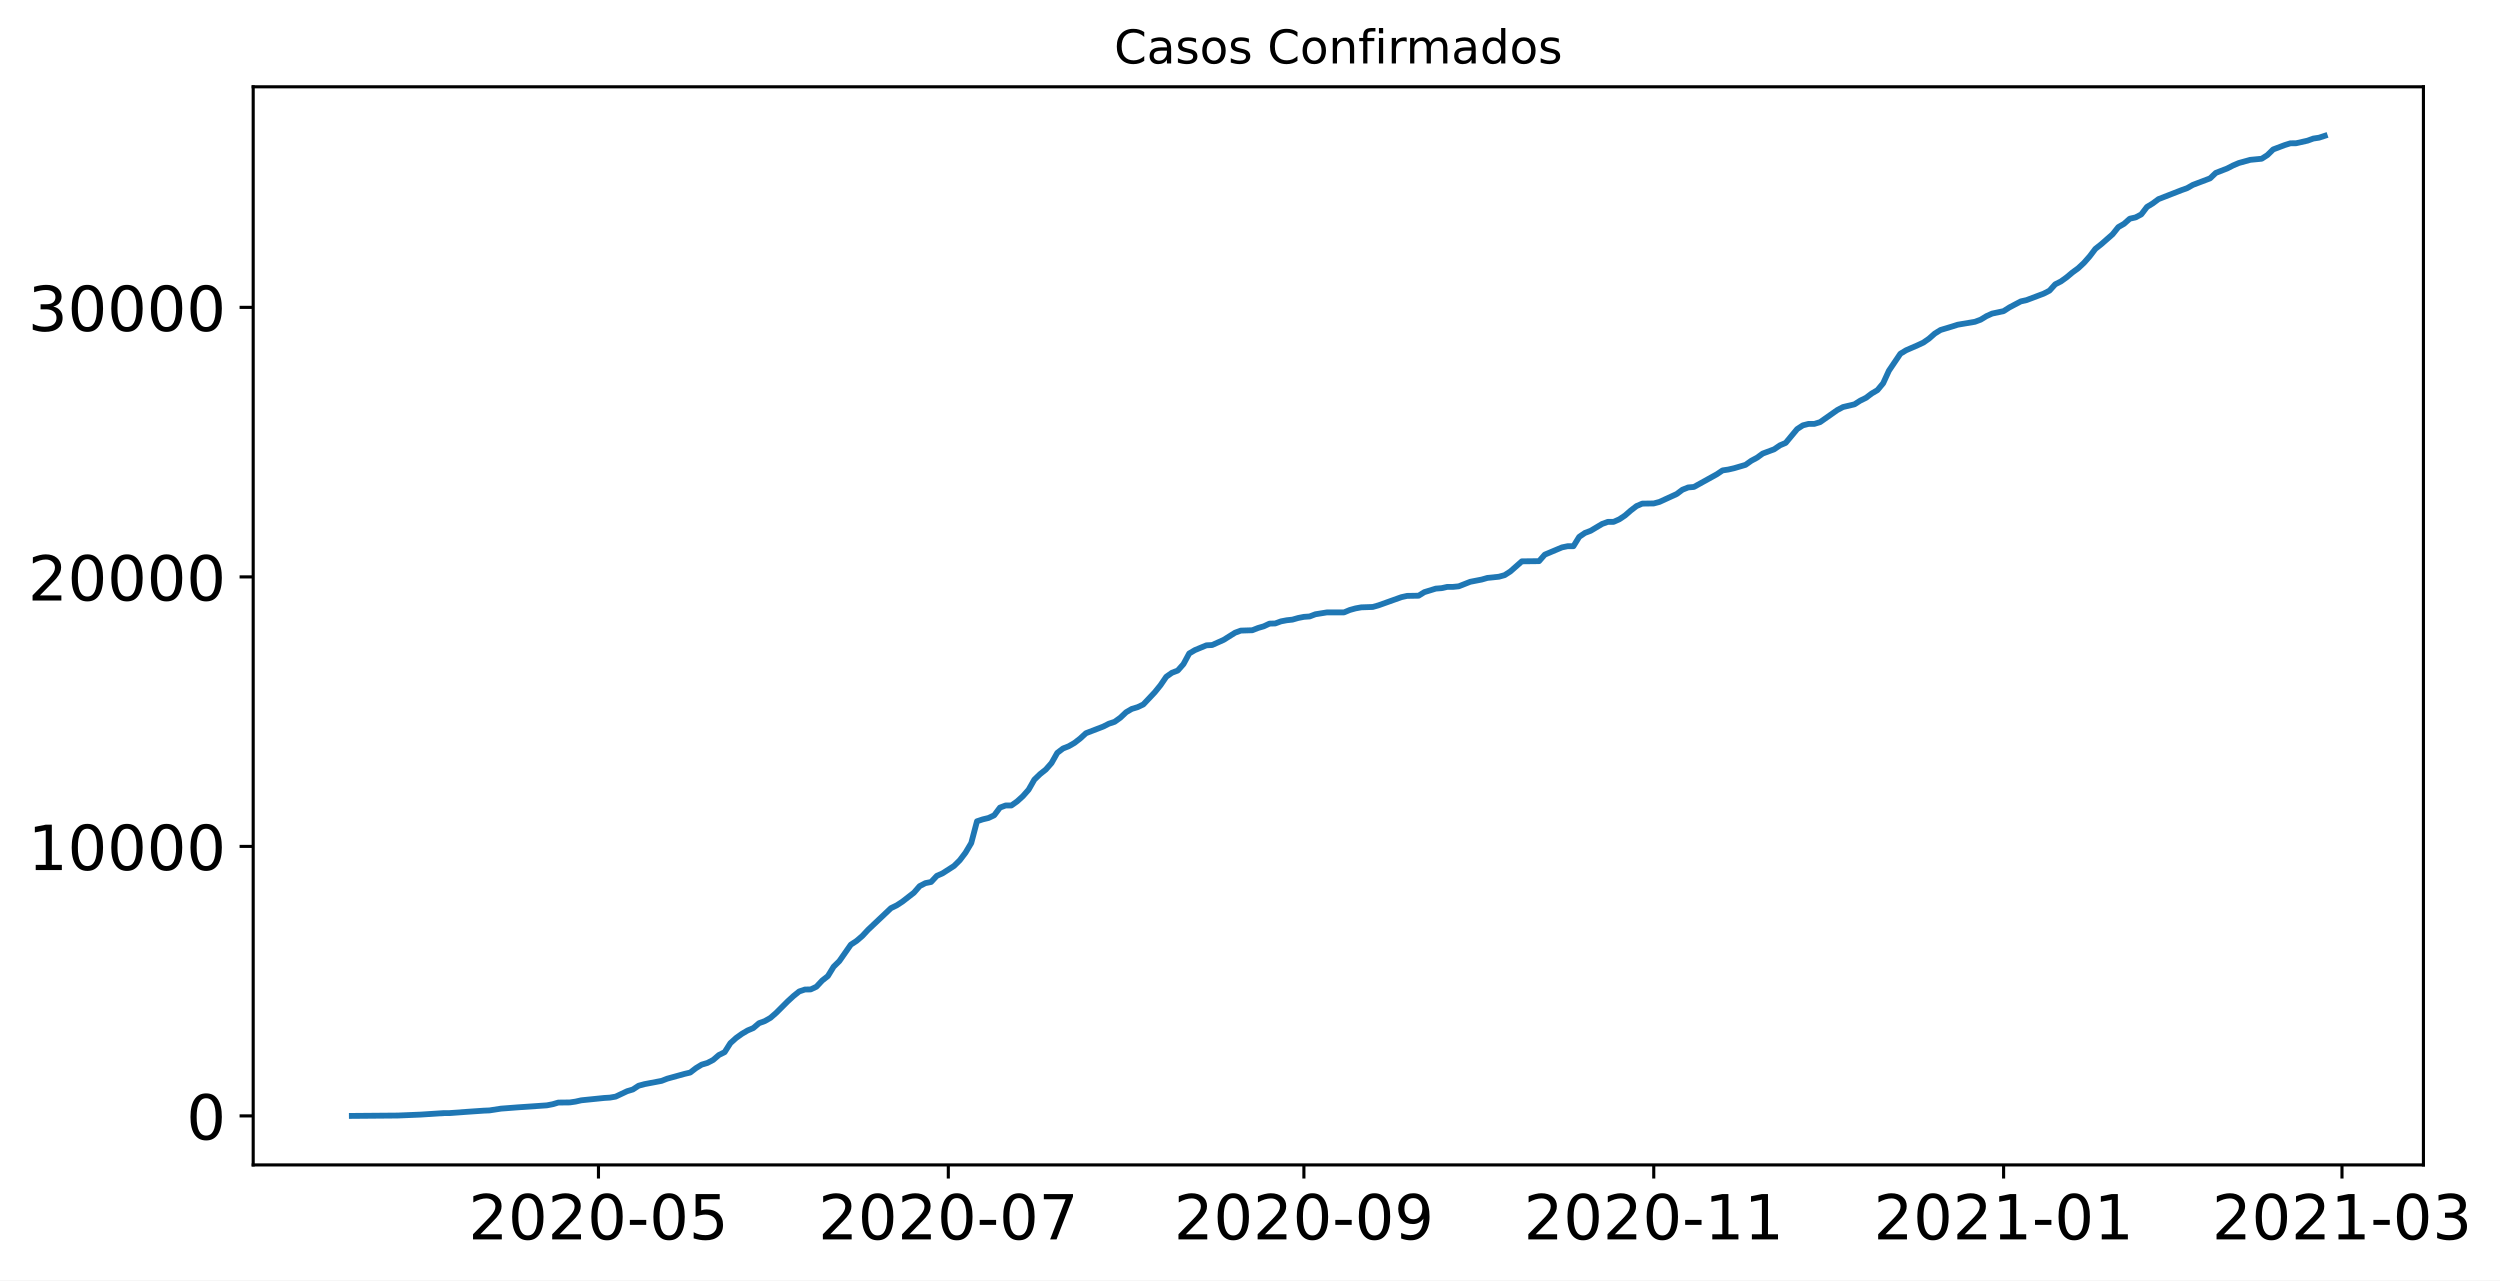
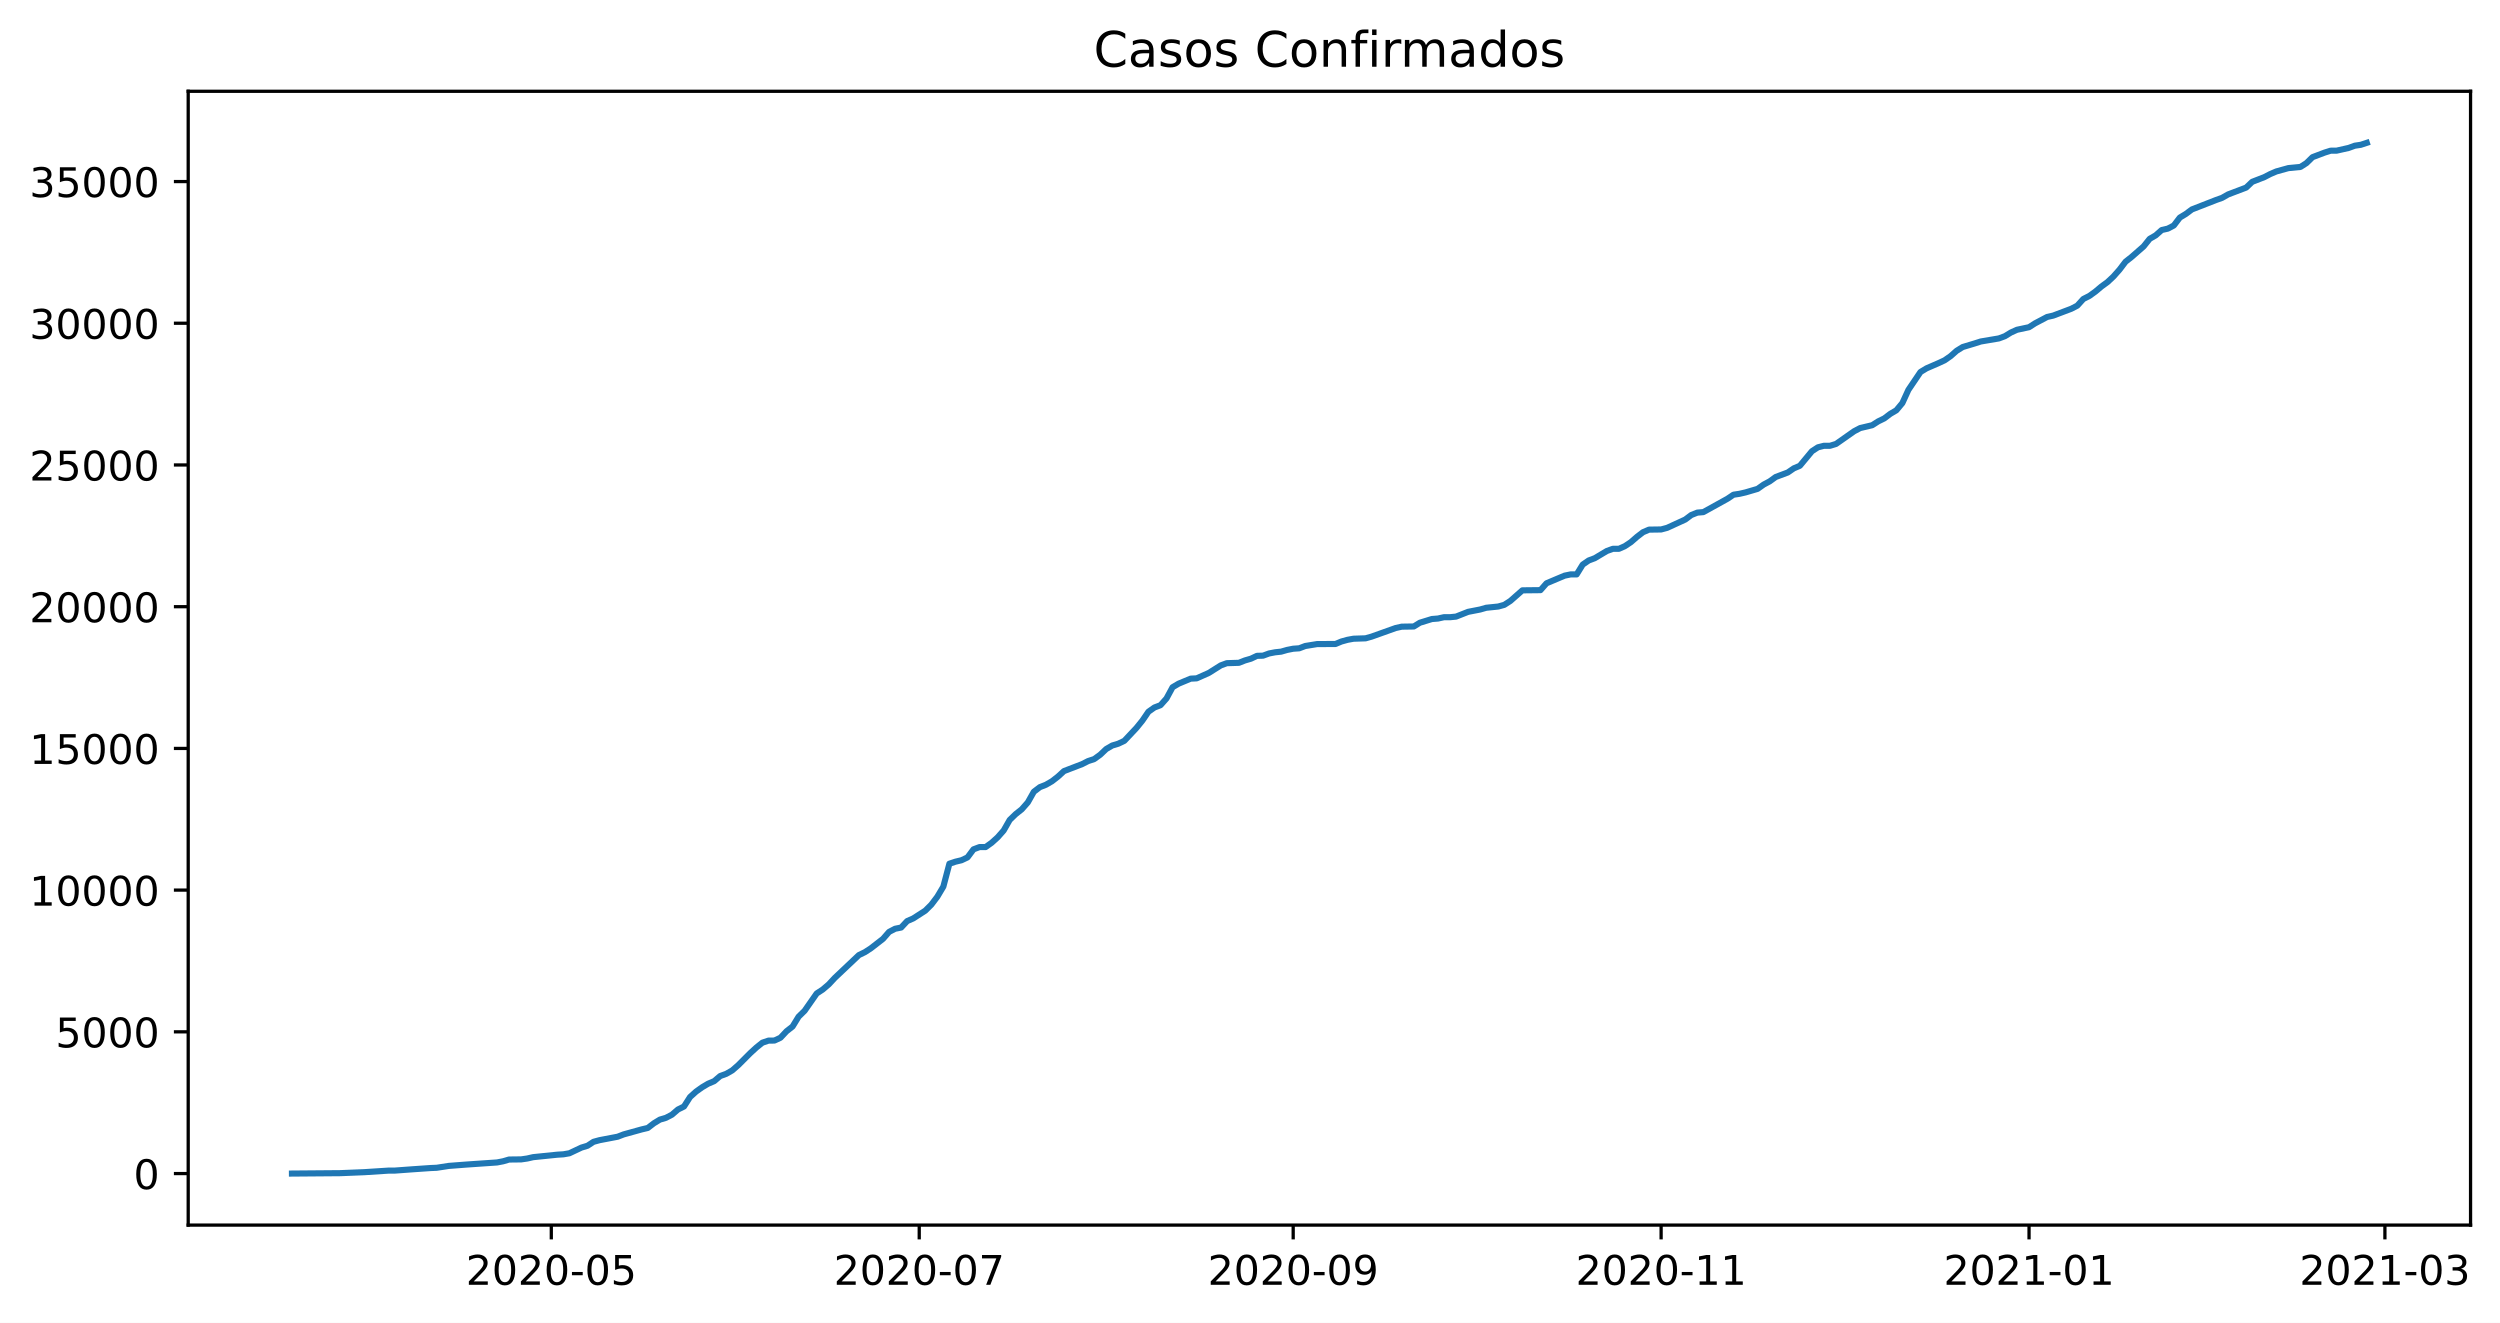
- <svg xmlns="http://www.w3.org/2000/svg" xmlns:xlink="http://www.w3.org/1999/xlink" height="329.203pt" version="1.1" viewBox="0 0 642.787 329.203" width="642.787pt">
+ <svg xmlns="http://www.w3.org/2000/svg" xmlns:xlink="http://www.w3.org/1999/xlink" height="323.396pt" version="1.1" viewBox="0 0 611.212 323.396" width="611.212pt">
  <defs>
    <style type="text/css">*{stroke-linecap:butt;stroke-linejoin:round;}</style>
  </defs>
  <g id="figure_1">
    <g id="patch_1">
-       <path d="M 0 329.203  L 642.787 329.203  L 642.787 0  L 0 0  z " style="fill:#ffffff;" />
+       <path d="M 0 323.396  L 611.212 323.396  L 611.212 0  L 0 0  z " style="fill:#ffffff;" />
    </g>
    <g id="axes_1">
      <g id="patch_2">
-         <path d="M 65.1 299.518  L 623.1 299.518  L 623.1 22.318  L 65.1 22.318  z " style="fill:#ffffff;" />
+         <path d="M 46.013 299.518  L 604.013 299.518  L 604.013 22.318  L 46.013 22.318  z " style="fill:#ffffff;" />
      </g>
      <g id="matplotlib.axis_1">
        <g id="xtick_1">
          <g id="line2d_1">
            <defs>
-               <path d="M 0 0  L 0 3.5  " id="m386d5fbd6e" style="stroke:#000000;stroke-width:0.8;" />
+               <path d="M 0 0  L 0 3.5  " id="mb8df4eff9b" style="stroke:#000000;stroke-width:0.8;" />
            </defs>
            <g>
-               <use style="stroke:#000000;stroke-width:0.8;" x="153.873" xlink:href="#m386d5fbd6e" y="299.518" />
+               <use style="stroke:#000000;stroke-width:0.8;" x="134.785" xlink:href="#mb8df4eff9b" y="299.518" />
            </g>
          </g>
          <g id="text_1">
-             <g transform="translate(120.4465 318.6756)scale(0.16 -0.16)">
+             <g transform="translate(113.8938 314.1166)scale(0.1 -0.1)">
              <defs>
                <path d="M 19.188 8.297  L 53.609 8.297  L 53.609 0  L 7.328 0  L 7.328 8.297  Q 12.938 14.109 22.625 23.891  Q 32.328 33.688 34.812 36.531  Q 39.547 41.844 41.422 45.531  Q 43.312 49.219 43.312 52.781  Q 43.312 58.594 39.234 62.25  Q 35.156 65.922 28.609 65.922  Q 23.969 65.922 18.812 64.312  Q 13.672 62.703 7.812 59.422  L 7.812 69.391  Q 13.766 71.781 18.938 73  Q 24.125 74.219 28.422 74.219  Q 39.75 74.219 46.484 68.547  Q 53.219 62.891 53.219 53.422  Q 53.219 48.922 51.531 44.891  Q 49.859 40.875 45.406 35.406  Q 44.188 33.984 37.641 27.219  Q 31.109 20.453 19.188 8.297  z " id="DejaVuSans-50" />
                <path d="M 31.781 66.406  Q 24.172 66.406 20.328 58.906  Q 16.5 51.422 16.5 36.375  Q 16.5 21.391 20.328 13.891  Q 24.172 6.391 31.781 6.391  Q 39.453 6.391 43.281 13.891  Q 47.125 21.391 47.125 36.375  Q 47.125 51.422 43.281 58.906  Q 39.453 66.406 31.781 66.406  z M 31.781 74.219  Q 44.047 74.219 50.516 64.516  Q 56.984 54.828 56.984 36.375  Q 56.984 17.969 50.516 8.266  Q 44.047 -1.422 31.781 -1.422  Q 19.531 -1.422 13.062 8.266  Q 6.594 17.969 6.594 36.375  Q 6.594 54.828 13.062 64.516  Q 19.531 74.219 31.781 74.219  z " id="DejaVuSans-48" />
                <path d="M 4.891 31.391  L 31.203 31.391  L 31.203 23.391  L 4.891 23.391  z " id="DejaVuSans-45" />
                <path d="M 10.797 72.906  L 49.516 72.906  L 49.516 64.594  L 19.828 64.594  L 19.828 46.734  Q 21.969 47.469 24.109 47.828  Q 26.266 48.188 28.422 48.188  Q 40.625 48.188 47.75 41.5  Q 54.891 34.812 54.891 23.391  Q 54.891 11.625 47.562 5.094  Q 40.234 -1.422 26.906 -1.422  Q 22.312 -1.422 17.547 -0.641  Q 12.797 0.141 7.719 1.703  L 7.719 11.625  Q 12.109 9.234 16.797 8.062  Q 21.484 6.891 26.703 6.891  Q 35.156 6.891 40.078 11.328  Q 45.016 15.766 45.016 23.391  Q 45.016 31 40.078 35.438  Q 35.156 39.891 26.703 39.891  Q 22.75 39.891 18.812 39.016  Q 14.891 38.141 10.797 36.281  z " id="DejaVuSans-53" />
              </defs>
              <use xlink:href="#DejaVuSans-50" />
              <use x="63.623" xlink:href="#DejaVuSans-48" />
              <use x="127.246" xlink:href="#DejaVuSans-50" />
              <use x="190.869" xlink:href="#DejaVuSans-48" />
              <use x="254.492" xlink:href="#DejaVuSans-45" />
              <use x="290.576" xlink:href="#DejaVuSans-48" />
              <use x="354.199" xlink:href="#DejaVuSans-53" />
            </g>
          </g>
        </g>
        <g id="xtick_2">
          <g id="line2d_2">
            <g>
-               <use style="stroke:#000000;stroke-width:0.8;" x="243.825" xlink:href="#m386d5fbd6e" y="299.518" />
+               <use style="stroke:#000000;stroke-width:0.8;" x="224.738" xlink:href="#mb8df4eff9b" y="299.518" />
            </g>
          </g>
          <g id="text_2">
-             <g transform="translate(210.3989 318.6756)scale(0.16 -0.16)">
+             <g transform="translate(203.8463 314.1166)scale(0.1 -0.1)">
              <defs>
                <path d="M 8.203 72.906  L 55.078 72.906  L 55.078 68.703  L 28.609 0  L 18.312 0  L 43.219 64.594  L 8.203 64.594  z " id="DejaVuSans-55" />
              </defs>
              <use xlink:href="#DejaVuSans-50" />
              <use x="63.623" xlink:href="#DejaVuSans-48" />
              <use x="127.246" xlink:href="#DejaVuSans-50" />
              <use x="190.869" xlink:href="#DejaVuSans-48" />
              <use x="254.492" xlink:href="#DejaVuSans-45" />
              <use x="290.576" xlink:href="#DejaVuSans-48" />
              <use x="354.199" xlink:href="#DejaVuSans-55" />
            </g>
          </g>
        </g>
        <g id="xtick_3">
          <g id="line2d_3">
            <g>
-               <use style="stroke:#000000;stroke-width:0.8;" x="335.252" xlink:href="#m386d5fbd6e" y="299.518" />
+               <use style="stroke:#000000;stroke-width:0.8;" x="316.165" xlink:href="#mb8df4eff9b" y="299.518" />
            </g>
          </g>
          <g id="text_3">
-             <g transform="translate(301.826 318.6756)scale(0.16 -0.16)">
+             <g transform="translate(295.2733 314.1166)scale(0.1 -0.1)">
              <defs>
                <path d="M 10.984 1.516  L 10.984 10.5  Q 14.703 8.734 18.5 7.812  Q 22.312 6.891 25.984 6.891  Q 35.75 6.891 40.891 13.453  Q 46.047 20.016 46.781 33.406  Q 43.953 29.203 39.594 26.953  Q 35.25 24.703 29.984 24.703  Q 19.047 24.703 12.672 31.312  Q 6.297 37.938 6.297 49.422  Q 6.297 60.641 12.938 67.422  Q 19.578 74.219 30.609 74.219  Q 43.266 74.219 49.922 64.516  Q 56.594 54.828 56.594 36.375  Q 56.594 19.141 48.406 8.859  Q 40.234 -1.422 26.422 -1.422  Q 22.703 -1.422 18.891 -0.688  Q 15.094 0.047 10.984 1.516  z M 30.609 32.422  Q 37.25 32.422 41.125 36.953  Q 45.016 41.5 45.016 49.422  Q 45.016 57.281 41.125 61.844  Q 37.25 66.406 30.609 66.406  Q 23.969 66.406 20.094 61.844  Q 16.219 57.281 16.219 49.422  Q 16.219 41.5 20.094 36.953  Q 23.969 32.422 30.609 32.422  z " id="DejaVuSans-57" />
              </defs>
              <use xlink:href="#DejaVuSans-50" />
              <use x="63.623" xlink:href="#DejaVuSans-48" />
              <use x="127.246" xlink:href="#DejaVuSans-50" />
              <use x="190.869" xlink:href="#DejaVuSans-48" />
              <use x="254.492" xlink:href="#DejaVuSans-45" />
              <use x="290.576" xlink:href="#DejaVuSans-48" />
              <use x="354.199" xlink:href="#DejaVuSans-57" />
            </g>
          </g>
        </g>
        <g id="xtick_4">
          <g id="line2d_4">
            <g>
-               <use style="stroke:#000000;stroke-width:0.8;" x="425.205" xlink:href="#m386d5fbd6e" y="299.518" />
+               <use style="stroke:#000000;stroke-width:0.8;" x="406.117" xlink:href="#mb8df4eff9b" y="299.518" />
            </g>
          </g>
          <g id="text_4">
-             <g transform="translate(391.7784 318.6756)scale(0.16 -0.16)">
+             <g transform="translate(385.2257 314.1166)scale(0.1 -0.1)">
              <defs>
                <path d="M 12.406 8.297  L 28.516 8.297  L 28.516 63.922  L 10.984 60.406  L 10.984 69.391  L 28.422 72.906  L 38.281 72.906  L 38.281 8.297  L 54.391 8.297  L 54.391 0  L 12.406 0  z " id="DejaVuSans-49" />
              </defs>
              <use xlink:href="#DejaVuSans-50" />
              <use x="63.623" xlink:href="#DejaVuSans-48" />
              <use x="127.246" xlink:href="#DejaVuSans-50" />
              <use x="190.869" xlink:href="#DejaVuSans-48" />
              <use x="254.492" xlink:href="#DejaVuSans-45" />
              <use x="290.576" xlink:href="#DejaVuSans-49" />
              <use x="354.199" xlink:href="#DejaVuSans-49" />
            </g>
          </g>
        </g>
        <g id="xtick_5">
          <g id="line2d_5">
            <g>
-               <use style="stroke:#000000;stroke-width:0.8;" x="515.157" xlink:href="#m386d5fbd6e" y="299.518" />
+               <use style="stroke:#000000;stroke-width:0.8;" x="496.07" xlink:href="#mb8df4eff9b" y="299.518" />
            </g>
          </g>
          <g id="text_5">
-             <g transform="translate(481.7308 318.6756)scale(0.16 -0.16)">
+             <g transform="translate(475.1782 314.1166)scale(0.1 -0.1)">
              <use xlink:href="#DejaVuSans-50" />
              <use x="63.623" xlink:href="#DejaVuSans-48" />
              <use x="127.246" xlink:href="#DejaVuSans-50" />
              <use x="190.869" xlink:href="#DejaVuSans-49" />
              <use x="254.492" xlink:href="#DejaVuSans-45" />
              <use x="290.576" xlink:href="#DejaVuSans-48" />
              <use x="354.199" xlink:href="#DejaVuSans-49" />
            </g>
          </g>
        </g>
        <g id="xtick_6">
          <g id="line2d_6">
            <g>
-               <use style="stroke:#000000;stroke-width:0.8;" x="602.16" xlink:href="#m386d5fbd6e" y="299.518" />
+               <use style="stroke:#000000;stroke-width:0.8;" x="583.073" xlink:href="#mb8df4eff9b" y="299.518" />
            </g>
          </g>
          <g id="text_6">
-             <g transform="translate(568.734 318.6756)scale(0.16 -0.16)">
+             <g transform="translate(562.1813 314.1166)scale(0.1 -0.1)">
              <defs>
                <path d="M 40.578 39.312  Q 47.656 37.797 51.625 33  Q 55.609 28.219 55.609 21.188  Q 55.609 10.406 48.188 4.484  Q 40.766 -1.422 27.094 -1.422  Q 22.516 -1.422 17.656 -0.516  Q 12.797 0.391 7.625 2.203  L 7.625 11.719  Q 11.719 9.328 16.594 8.109  Q 21.484 6.891 26.812 6.891  Q 36.078 6.891 40.938 10.547  Q 45.797 14.203 45.797 21.188  Q 45.797 27.641 41.281 31.266  Q 36.766 34.906 28.719 34.906  L 20.219 34.906  L 20.219 43.016  L 29.109 43.016  Q 36.375 43.016 40.234 45.922  Q 44.094 48.828 44.094 54.297  Q 44.094 59.906 40.109 62.906  Q 36.141 65.922 28.719 65.922  Q 24.656 65.922 20.016 65.031  Q 15.375 64.156 9.812 62.312  L 9.812 71.094  Q 15.438 72.656 20.344 73.438  Q 25.25 74.219 29.594 74.219  Q 40.828 74.219 47.359 69.109  Q 53.906 64.016 53.906 55.328  Q 53.906 49.266 50.438 45.094  Q 46.969 40.922 40.578 39.312  z " id="DejaVuSans-51" />
              </defs>
              <use xlink:href="#DejaVuSans-50" />
              <use x="63.623" xlink:href="#DejaVuSans-48" />
              <use x="127.246" xlink:href="#DejaVuSans-50" />
              <use x="190.869" xlink:href="#DejaVuSans-49" />
              <use x="254.492" xlink:href="#DejaVuSans-45" />
              <use x="290.576" xlink:href="#DejaVuSans-48" />
              <use x="354.199" xlink:href="#DejaVuSans-51" />
            </g>
          </g>
        </g>
      </g>
      <g id="matplotlib.axis_2">
        <g id="ytick_1">
          <g id="line2d_7">
            <defs>
-               <path d="M 0 0  L -3.5 0  " id="m93836a55cf" style="stroke:#000000;stroke-width:0.8;" />
+               <path d="M 0 0  L -3.5 0  " id="m119b87dca6" style="stroke:#000000;stroke-width:0.8;" />
            </defs>
            <g>
-               <use style="stroke:#000000;stroke-width:0.8;" x="65.1" xlink:href="#m93836a55cf" y="286.918" />
+               <use style="stroke:#000000;stroke-width:0.8;" x="46.013" xlink:href="#m119b87dca6" y="286.918" />
            </g>
          </g>
          <g id="text_7">
-             <g transform="translate(47.92 292.9969)scale(0.16 -0.16)">
+             <g transform="translate(32.65 290.7173)scale(0.1 -0.1)">
              <use xlink:href="#DejaVuSans-48" />
            </g>
          </g>
        </g>
        <g id="ytick_2">
          <g id="line2d_8">
            <g>
-               <use style="stroke:#000000;stroke-width:0.8;" x="65.1" xlink:href="#m93836a55cf" y="217.623" />
+               <use style="stroke:#000000;stroke-width:0.8;" x="46.013" xlink:href="#m119b87dca6" y="252.27" />
            </g>
          </g>
          <g id="text_8">
-             <g transform="translate(7.2 223.7014)scale(0.16 -0.16)">
-               <use xlink:href="#DejaVuSans-49" />
-               <use x="63.623" xlink:href="#DejaVuSans-48" />
-               <use x="127.246" xlink:href="#DejaVuSans-48" />
-               <use x="190.869" xlink:href="#DejaVuSans-48" />
-               <use x="254.492" xlink:href="#DejaVuSans-48" />
+             <g transform="translate(13.5625 256.0696)scale(0.1 -0.1)">
+               <use xlink:href="#DejaVuSans-53" />
+               <use x="63.623" xlink:href="#DejaVuSans-48" />
+               <use x="127.246" xlink:href="#DejaVuSans-48" />
+               <use x="190.869" xlink:href="#DejaVuSans-48" />
            </g>
          </g>
        </g>
        <g id="ytick_3">
          <g id="line2d_9">
            <g>
-               <use style="stroke:#000000;stroke-width:0.8;" x="65.1" xlink:href="#m93836a55cf" y="148.327" />
+               <use style="stroke:#000000;stroke-width:0.8;" x="46.013" xlink:href="#m119b87dca6" y="217.623" />
            </g>
          </g>
          <g id="text_9">
-             <g transform="translate(7.2 154.4059)scale(0.16 -0.16)">
-               <use xlink:href="#DejaVuSans-50" />
+             <g transform="translate(7.2 221.4218)scale(0.1 -0.1)">
+               <use xlink:href="#DejaVuSans-49" />
              <use x="63.623" xlink:href="#DejaVuSans-48" />
              <use x="127.246" xlink:href="#DejaVuSans-48" />
              <use x="190.869" xlink:href="#DejaVuSans-48" />
              <use x="254.492" xlink:href="#DejaVuSans-48" />
            </g>
          </g>
        </g>
        <g id="ytick_4">
          <g id="line2d_10">
            <g>
-               <use style="stroke:#000000;stroke-width:0.8;" x="65.1" xlink:href="#m93836a55cf" y="79.032" />
+               <use style="stroke:#000000;stroke-width:0.8;" x="46.013" xlink:href="#m119b87dca6" y="182.975" />
            </g>
          </g>
          <g id="text_10">
-             <g transform="translate(7.2 85.11039)scale(0.16 -0.16)">
+             <g transform="translate(7.2 186.7741)scale(0.1 -0.1)">
+               <use xlink:href="#DejaVuSans-49" />
+               <use x="63.623" xlink:href="#DejaVuSans-53" />
+               <use x="127.246" xlink:href="#DejaVuSans-48" />
+               <use x="190.869" xlink:href="#DejaVuSans-48" />
+               <use x="254.492" xlink:href="#DejaVuSans-48" />
+             </g>
+           </g>
+         </g>
+         <g id="ytick_5">
+           <g id="line2d_11">
+             <g>
+               <use style="stroke:#000000;stroke-width:0.8;" x="46.013" xlink:href="#m119b87dca6" y="148.327" />
+             </g>
+           </g>
+           <g id="text_11">
+             <g transform="translate(7.2 152.1264)scale(0.1 -0.1)">
+               <use xlink:href="#DejaVuSans-50" />
+               <use x="63.623" xlink:href="#DejaVuSans-48" />
+               <use x="127.246" xlink:href="#DejaVuSans-48" />
+               <use x="190.869" xlink:href="#DejaVuSans-48" />
+               <use x="254.492" xlink:href="#DejaVuSans-48" />
+             </g>
+           </g>
+         </g>
+         <g id="ytick_6">
+           <g id="line2d_12">
+             <g>
+               <use style="stroke:#000000;stroke-width:0.8;" x="46.013" xlink:href="#m119b87dca6" y="113.679" />
+             </g>
+           </g>
+           <g id="text_12">
+             <g transform="translate(7.2 117.4786)scale(0.1 -0.1)">
+               <use xlink:href="#DejaVuSans-50" />
+               <use x="63.623" xlink:href="#DejaVuSans-53" />
+               <use x="127.246" xlink:href="#DejaVuSans-48" />
+               <use x="190.869" xlink:href="#DejaVuSans-48" />
+               <use x="254.492" xlink:href="#DejaVuSans-48" />
+             </g>
+           </g>
+         </g>
+         <g id="ytick_7">
+           <g id="line2d_13">
+             <g>
+               <use style="stroke:#000000;stroke-width:0.8;" x="46.013" xlink:href="#m119b87dca6" y="79.032" />
+             </g>
+           </g>
+           <g id="text_13">
+             <g transform="translate(7.2 82.83086)scale(0.1 -0.1)">
              <use xlink:href="#DejaVuSans-51" />
              <use x="63.623" xlink:href="#DejaVuSans-48" />
              <use x="127.246" xlink:href="#DejaVuSans-48" />
              <use x="190.869" xlink:href="#DejaVuSans-48" />
              <use x="254.492" xlink:href="#DejaVuSans-48" />
            </g>
          </g>
        </g>
-       </g>
-       <g id="line2d_11">
-         <path clip-path="url(#p7c9e119ada)" d="M 90.464 286.918  L 102.261 286.821  L 108.159 286.579  L 114.058 286.197  L 115.532 286.197  L 119.956 285.872  L 124.38 285.567  L 125.855 285.504  L 128.804 285.047  L 133.228 284.708  L 140.601 284.202  L 142.076 283.918  L 143.55 283.488  L 146.5 283.453  L 147.974 283.239  L 149.449 282.906  L 155.347 282.303  L 156.822 282.213  L 158.297 281.957  L 161.246 280.564  L 162.721 280.12  L 164.195 279.157  L 165.67 278.755  L 170.094 277.91  L 171.568 277.341  L 175.992 276.115  L 177.467 275.768  L 178.941 274.632  L 180.416 273.731  L 181.891 273.295  L 183.365 272.525  L 184.84 271.257  L 186.315 270.523  L 187.789 268.208  L 189.264 266.878  L 190.738 265.825  L 192.213 264.951  L 193.688 264.328  L 195.162 263.074  L 196.637 262.54  L 198.112 261.695  L 199.586 260.406  L 202.536 257.454  L 204.01 256.102  L 205.485 254.917  L 206.959 254.419  L 208.434 254.398  L 209.909 253.705  L 211.383 252.125  L 212.858 250.968  L 214.333 248.563  L 215.807 247.115  L 218.756 242.888  L 220.231 241.925  L 221.706 240.663  L 223.18 239.077  L 229.079 233.498  L 230.553 232.784  L 232.028 231.821  L 234.977 229.528  L 236.452 227.837  L 237.927 227.068  L 239.401 226.77  L 240.876 225.19  L 242.351 224.545  L 245.3 222.647  L 246.774 221.184  L 248.249 219.237  L 249.724 216.756  L 251.198 211.164  L 252.673 210.672  L 254.148 210.319  L 255.622 209.626  L 257.097 207.651  L 258.571 207.097  L 260.046 207.097  L 261.521 206.05  L 262.995 204.713  L 264.47 203.043  L 265.945 200.458  L 267.419 199.031  L 268.894 197.86  L 270.368 196.183  L 271.843 193.57  L 273.318 192.448  L 274.792 191.865  L 276.267 191.013  L 277.742 189.87  L 279.216 188.519  L 283.64 186.821  L 285.115 186.072  L 286.589 185.587  L 288.064 184.527  L 289.539 183.127  L 291.013 182.268  L 292.488 181.825  L 293.963 181.125  L 296.912 177.993  L 298.386 176.17  L 299.861 174.008  L 301.336 172.969  L 302.81 172.414  L 304.285 170.751  L 305.76 168.021  L 307.234 167.148  L 310.184 165.921  L 311.658 165.845  L 314.607 164.528  L 317.557 162.678  L 319.031 162.138  L 321.981 162.048  L 323.455 161.466  L 324.93 161.036  L 326.404 160.343  L 327.879 160.301  L 329.354 159.761  L 330.828 159.477  L 332.303 159.317  L 333.778 158.895  L 335.252 158.604  L 336.727 158.5  L 338.201 157.938  L 341.151 157.46  L 345.575 157.453  L 347.049 156.837  L 348.524 156.428  L 349.999 156.158  L 352.948 156.061  L 354.422 155.645  L 360.321 153.538  L 361.796 153.212  L 364.745 153.164  L 366.219 152.249  L 369.169 151.341  L 370.643 151.224  L 372.118 150.898  L 373.593 150.898  L 375.067 150.752  L 378.016 149.588  L 380.966 149.013  L 382.44 148.59  L 385.39 148.286  L 386.864 147.877  L 388.339 146.927  L 391.288 144.329  L 395.712 144.28  L 397.187 142.603  L 401.611 140.739  L 403.085 140.434  L 404.56 140.434  L 406.034 138.037  L 407.509 137.025  L 408.984 136.471  L 411.933 134.711  L 413.408 134.177  L 414.882 134.177  L 416.357 133.519  L 417.832 132.535  L 419.306 131.246  L 420.781 130.116  L 422.255 129.486  L 425.205 129.444  L 426.679 129.049  L 431.103 127.019  L 432.578 125.917  L 434.052 125.328  L 435.527 125.203  L 441.426 121.939  L 442.9 120.948  L 444.375 120.727  L 445.849 120.387  L 448.799 119.521  L 450.273 118.475  L 451.748 117.685  L 453.223 116.618  L 456.172 115.516  L 457.647 114.504  L 459.121 113.88  L 462.07 110.325  L 463.545 109.362  L 465.02 108.988  L 466.494 108.988  L 467.969 108.538  L 472.393 105.433  L 473.867 104.657  L 476.817 103.957  L 478.291 103.015  L 479.766 102.294  L 481.241 101.178  L 482.715 100.312  L 484.19 98.538  L 485.664 95.316  L 488.614 90.95  L 490.088 90.057  L 493.038 88.775  L 494.512 88.089  L 495.987 87.063  L 497.462 85.76  L 498.936 84.846  L 501.885 83.959  L 503.36 83.487  L 507.784 82.739  L 509.259 82.192  L 510.733 81.291  L 512.208 80.625  L 515.157 79.995  L 516.632 79.052  L 519.581 77.493  L 521.056 77.161  L 525.479 75.491  L 526.954 74.728  L 528.429 73.1  L 529.903 72.352  L 531.378 71.291  L 532.853 70.051  L 534.327 68.977  L 535.802 67.598  L 537.277 65.928  L 538.751 63.988  L 540.226 62.823  L 543.175 60.239  L 544.65 58.395  L 546.124 57.543  L 547.599 56.233  L 549.074 55.901  L 550.548 55.132  L 552.023 53.198  L 553.497 52.304  L 554.972 51.203  L 560.871 48.902  L 562.345 48.375  L 563.82 47.537  L 568.244 45.86  L 569.718 44.453  L 572.668 43.31  L 574.142 42.548  L 575.617 41.917  L 578.566 41.099  L 581.515 40.815  L 582.99 39.866  L 584.465 38.424  L 587.414 37.309  L 588.889 36.845  L 590.363 36.831  L 593.312 36.165  L 594.787 35.625  L 596.262 35.403  L 597.736 34.918  L 597.736 34.918  " style="fill:none;stroke:#1f77b4;stroke-linecap:square;stroke-width:1.5;" />
+         <g id="ytick_8">
+           <g id="line2d_14">
+             <g>
+               <use style="stroke:#000000;stroke-width:0.8;" x="46.013" xlink:href="#m119b87dca6" y="44.384" />
+             </g>
+           </g>
+           <g id="text_14">
+             <g transform="translate(7.2 48.18311)scale(0.1 -0.1)">
+               <use xlink:href="#DejaVuSans-51" />
+               <use x="63.623" xlink:href="#DejaVuSans-53" />
+               <use x="127.246" xlink:href="#DejaVuSans-48" />
+               <use x="190.869" xlink:href="#DejaVuSans-48" />
+               <use x="254.492" xlink:href="#DejaVuSans-48" />
+             </g>
+           </g>
+         </g>
+       </g>
+       <g id="line2d_15">
+         <path clip-path="url(#p87e0fe6c8b)" d="M 71.376 286.918  L 83.173 286.821  L 89.072 286.579  L 94.97 286.197  L 96.445 286.197  L 100.869 285.872  L 105.293 285.567  L 106.767 285.504  L 109.717 285.047  L 114.14 284.708  L 121.514 284.202  L 122.988 283.918  L 124.463 283.488  L 127.412 283.453  L 128.887 283.239  L 130.361 282.906  L 136.26 282.303  L 137.734 282.213  L 139.209 281.957  L 142.158 280.564  L 143.633 280.12  L 145.108 279.157  L 146.582 278.755  L 151.006 277.91  L 152.481 277.341  L 156.905 276.115  L 158.379 275.768  L 159.854 274.632  L 161.329 273.731  L 162.803 273.295  L 164.278 272.525  L 165.752 271.257  L 167.227 270.523  L 168.702 268.208  L 170.176 266.878  L 171.651 265.825  L 173.126 264.951  L 174.6 264.328  L 176.075 263.074  L 177.549 262.54  L 179.024 261.695  L 180.499 260.406  L 183.448 257.454  L 184.923 256.102  L 186.397 254.917  L 187.872 254.419  L 189.347 254.398  L 190.821 253.705  L 192.296 252.125  L 193.77 250.968  L 195.245 248.563  L 196.72 247.115  L 199.669 242.888  L 201.144 241.925  L 202.618 240.663  L 204.093 239.077  L 209.991 233.498  L 211.466 232.784  L 212.941 231.821  L 215.89 229.528  L 217.365 227.837  L 218.839 227.068  L 220.314 226.77  L 221.788 225.19  L 223.263 224.545  L 226.212 222.647  L 227.687 221.184  L 229.162 219.237  L 230.636 216.756  L 232.111 211.164  L 233.585 210.672  L 235.06 210.319  L 236.535 209.626  L 238.009 207.651  L 239.484 207.097  L 240.959 207.097  L 242.433 206.05  L 243.908 204.713  L 245.382 203.043  L 246.857 200.458  L 248.332 199.031  L 249.806 197.86  L 251.281 196.183  L 252.756 193.57  L 254.23 192.448  L 255.705 191.865  L 257.18 191.013  L 258.654 189.87  L 260.129 188.519  L 264.553 186.821  L 266.027 186.072  L 267.502 185.587  L 268.977 184.527  L 270.451 183.127  L 271.926 182.268  L 273.4 181.825  L 274.875 181.125  L 277.824 177.993  L 279.299 176.17  L 280.774 174.008  L 282.248 172.969  L 283.723 172.414  L 285.197 170.751  L 286.672 168.021  L 288.147 167.148  L 291.096 165.921  L 292.571 165.845  L 295.52 164.528  L 298.469 162.678  L 299.944 162.138  L 302.893 162.048  L 304.368 161.466  L 305.842 161.036  L 307.317 160.343  L 308.792 160.301  L 310.266 159.761  L 311.741 159.477  L 313.215 159.317  L 314.69 158.895  L 316.165 158.604  L 317.639 158.5  L 319.114 157.938  L 322.063 157.46  L 326.487 157.453  L 327.962 156.837  L 329.436 156.428  L 330.911 156.158  L 333.86 156.061  L 335.335 155.645  L 341.233 153.538  L 342.708 153.212  L 345.657 153.164  L 347.132 152.249  L 350.081 151.341  L 351.556 151.224  L 353.03 150.898  L 354.505 150.898  L 355.98 150.752  L 358.929 149.588  L 361.878 149.013  L 363.353 148.59  L 366.302 148.286  L 367.777 147.877  L 369.251 146.927  L 372.201 144.329  L 376.625 144.28  L 378.099 142.603  L 382.523 140.739  L 383.998 140.434  L 385.472 140.434  L 386.947 138.037  L 388.422 137.025  L 389.896 136.471  L 392.845 134.711  L 394.32 134.177  L 395.795 134.177  L 397.269 133.519  L 398.744 132.535  L 400.219 131.246  L 401.693 130.116  L 403.168 129.486  L 406.117 129.444  L 407.592 129.049  L 412.016 127.019  L 413.49 125.917  L 414.965 125.328  L 416.44 125.203  L 422.338 121.939  L 423.813 120.948  L 425.287 120.727  L 426.762 120.387  L 429.711 119.521  L 431.186 118.475  L 432.66 117.685  L 434.135 116.618  L 437.084 115.516  L 438.559 114.504  L 440.034 113.88  L 442.983 110.325  L 444.458 109.362  L 445.932 108.988  L 447.407 108.988  L 448.881 108.538  L 453.305 105.433  L 454.78 104.657  L 457.729 103.957  L 459.204 103.015  L 460.678 102.294  L 462.153 101.178  L 463.628 100.312  L 465.102 98.538  L 466.577 95.316  L 469.526 90.95  L 471.001 90.057  L 473.95 88.775  L 475.425 88.089  L 476.899 87.063  L 478.374 85.76  L 479.849 84.846  L 482.798 83.959  L 484.273 83.487  L 488.696 82.739  L 490.171 82.192  L 491.646 81.291  L 493.12 80.625  L 496.07 79.995  L 497.544 79.052  L 500.493 77.493  L 501.968 77.161  L 506.392 75.491  L 507.867 74.728  L 509.341 73.1  L 510.816 72.352  L 512.291 71.291  L 513.765 70.051  L 515.24 68.977  L 516.714 67.598  L 518.189 65.928  L 519.664 63.988  L 521.138 62.823  L 524.088 60.239  L 525.562 58.395  L 527.037 57.543  L 528.511 56.233  L 529.986 55.901  L 531.461 55.132  L 532.935 53.198  L 534.41 52.304  L 535.885 51.203  L 541.783 48.902  L 543.258 48.375  L 544.732 47.537  L 549.156 45.86  L 550.631 44.453  L 553.58 43.31  L 555.055 42.548  L 556.529 41.917  L 559.479 41.099  L 562.428 40.815  L 563.903 39.866  L 565.377 38.424  L 568.326 37.309  L 569.801 36.845  L 571.276 36.831  L 574.225 36.165  L 575.7 35.625  L 577.174 35.403  L 578.649 34.918  L 578.649 34.918  " style="fill:none;stroke:#1f77b4;stroke-linecap:square;stroke-width:1.5;" />
      </g>
      <g id="patch_3">
-         <path d="M 65.1 299.518  L 65.1 22.318  " style="fill:none;stroke:#000000;stroke-linecap:square;stroke-linejoin:miter;stroke-width:0.8;" />
+         <path d="M 46.013 299.518  L 46.013 22.318  " style="fill:none;stroke:#000000;stroke-linecap:square;stroke-linejoin:miter;stroke-width:0.8;" />
      </g>
      <g id="patch_4">
-         <path d="M 623.1 299.518  L 623.1 22.318  " style="fill:none;stroke:#000000;stroke-linecap:square;stroke-linejoin:miter;stroke-width:0.8;" />
+         <path d="M 604.013 299.518  L 604.013 22.318  " style="fill:none;stroke:#000000;stroke-linecap:square;stroke-linejoin:miter;stroke-width:0.8;" />
      </g>
      <g id="patch_5">
-         <path d="M 65.1 299.518  L 623.1 299.518  " style="fill:none;stroke:#000000;stroke-linecap:square;stroke-linejoin:miter;stroke-width:0.8;" />
+         <path d="M 46.013 299.518  L 604.013 299.518  " style="fill:none;stroke:#000000;stroke-linecap:square;stroke-linejoin:miter;stroke-width:0.8;" />
      </g>
      <g id="patch_6">
-         <path d="M 65.1 22.318  L 623.1 22.318  " style="fill:none;stroke:#000000;stroke-linecap:square;stroke-linejoin:miter;stroke-width:0.8;" />
-       </g>
-       <g id="text_11">
-         <g transform="translate(286.4728 16.31812)scale(0.12 -0.12)">
+         <path d="M 46.013 22.318  L 604.013 22.318  " style="fill:none;stroke:#000000;stroke-linecap:square;stroke-linejoin:miter;stroke-width:0.8;" />
+       </g>
+       <g id="text_15">
+         <g transform="translate(267.3853 16.31812)scale(0.12 -0.12)">
          <defs>
            <path d="M 64.406 67.281  L 64.406 56.891  Q 59.422 61.531 53.781 63.812  Q 48.141 66.109 41.797 66.109  Q 29.297 66.109 22.656 58.469  Q 16.016 50.828 16.016 36.375  Q 16.016 21.969 22.656 14.328  Q 29.297 6.688 41.797 6.688  Q 48.141 6.688 53.781 8.984  Q 59.422 11.281 64.406 15.922  L 64.406 5.609  Q 59.234 2.094 53.438 0.328  Q 47.656 -1.422 41.219 -1.422  Q 24.656 -1.422 15.125 8.703  Q 5.609 18.844 5.609 36.375  Q 5.609 53.953 15.125 64.078  Q 24.656 74.219 41.219 74.219  Q 47.75 74.219 53.531 72.484  Q 59.328 70.75 64.406 67.281  z " id="DejaVuSans-67" />
            <path d="M 34.281 27.484  Q 23.391 27.484 19.188 25  Q 14.984 22.516 14.984 16.5  Q 14.984 11.719 18.141 8.906  Q 21.297 6.109 26.703 6.109  Q 34.188 6.109 38.703 11.406  Q 43.219 16.703 43.219 25.484  L 43.219 27.484  z M 52.203 31.203  L 52.203 0  L 43.219 0  L 43.219 8.297  Q 40.141 3.328 35.547 0.953  Q 30.953 -1.422 24.312 -1.422  Q 15.922 -1.422 10.953 3.297  Q 6 8.016 6 15.922  Q 6 25.141 12.172 29.828  Q 18.359 34.516 30.609 34.516  L 43.219 34.516  L 43.219 35.406  Q 43.219 41.609 39.141 45  Q 35.062 48.391 27.688 48.391  Q 23 48.391 18.547 47.266  Q 14.109 46.141 10.016 43.891  L 10.016 52.203  Q 14.938 54.109 19.578 55.047  Q 24.219 56 28.609 56  Q 40.484 56 46.344 49.844  Q 52.203 43.703 52.203 31.203  z " id="DejaVuSans-97" />
            <path d="M 44.281 53.078  L 44.281 44.578  Q 40.484 46.531 36.375 47.5  Q 32.281 48.484 27.875 48.484  Q 21.188 48.484 17.844 46.438  Q 14.5 44.391 14.5 40.281  Q 14.5 37.156 16.891 35.375  Q 19.281 33.594 26.516 31.984  L 29.594 31.297  Q 39.156 29.25 43.188 25.516  Q 47.219 21.781 47.219 15.094  Q 47.219 7.469 41.188 3.016  Q 35.156 -1.422 24.609 -1.422  Q 20.219 -1.422 15.453 -0.562  Q 10.688 0.297 5.422 2  L 5.422 11.281  Q 10.406 8.688 15.234 7.391  Q 20.062 6.109 24.812 6.109  Q 31.156 6.109 34.562 8.281  Q 37.984 10.453 37.984 14.406  Q 37.984 18.062 35.516 20.016  Q 33.062 21.969 24.703 23.781  L 21.578 24.516  Q 13.234 26.266 9.516 29.906  Q 5.812 33.547 5.812 39.891  Q 5.812 47.609 11.281 51.797  Q 16.75 56 26.812 56  Q 31.781 56 36.172 55.266  Q 40.578 54.547 44.281 53.078  z " id="DejaVuSans-115" />
            <path d="M 30.609 48.391  Q 23.391 48.391 19.188 42.75  Q 14.984 37.109 14.984 27.297  Q 14.984 17.484 19.156 11.844  Q 23.344 6.203 30.609 6.203  Q 37.797 6.203 41.984 11.859  Q 46.188 17.531 46.188 27.297  Q 46.188 37.016 41.984 42.703  Q 37.797 48.391 30.609 48.391  z M 30.609 56  Q 42.328 56 49.016 48.375  Q 55.719 40.766 55.719 27.297  Q 55.719 13.875 49.016 6.219  Q 42.328 -1.422 30.609 -1.422  Q 18.844 -1.422 12.172 6.219  Q 5.516 13.875 5.516 27.297  Q 5.516 40.766 12.172 48.375  Q 18.844 56 30.609 56  z " id="DejaVuSans-111" />
            <path id="DejaVuSans-32" />
            <path d="M 54.891 33.016  L 54.891 0  L 45.906 0  L 45.906 32.719  Q 45.906 40.484 42.875 44.328  Q 39.844 48.188 33.797 48.188  Q 26.516 48.188 22.312 43.547  Q 18.109 38.922 18.109 30.906  L 18.109 0  L 9.078 0  L 9.078 54.688  L 18.109 54.688  L 18.109 46.188  Q 21.344 51.125 25.703 53.562  Q 30.078 56 35.797 56  Q 45.219 56 50.047 50.172  Q 54.891 44.344 54.891 33.016  z " id="DejaVuSans-110" />
            <path d="M 37.109 75.984  L 37.109 68.5  L 28.516 68.5  Q 23.688 68.5 21.797 66.547  Q 19.922 64.594 19.922 59.516  L 19.922 54.688  L 34.719 54.688  L 34.719 47.703  L 19.922 47.703  L 19.922 0  L 10.891 0  L 10.891 47.703  L 2.297 47.703  L 2.297 54.688  L 10.891 54.688  L 10.891 58.5  Q 10.891 67.625 15.141 71.797  Q 19.391 75.984 28.609 75.984  z " id="DejaVuSans-102" />
            <path d="M 9.422 54.688  L 18.406 54.688  L 18.406 0  L 9.422 0  z M 9.422 75.984  L 18.406 75.984  L 18.406 64.594  L 9.422 64.594  z " id="DejaVuSans-105" />
            <path d="M 41.109 46.297  Q 39.594 47.172 37.812 47.578  Q 36.031 48 33.891 48  Q 26.266 48 22.188 43.047  Q 18.109 38.094 18.109 28.812  L 18.109 0  L 9.078 0  L 9.078 54.688  L 18.109 54.688  L 18.109 46.188  Q 20.953 51.172 25.484 53.578  Q 30.031 56 36.531 56  Q 37.453 56 38.578 55.875  Q 39.703 55.766 41.062 55.516  z " id="DejaVuSans-114" />
            <path d="M 52 44.188  Q 55.375 50.25 60.062 53.125  Q 64.75 56 71.094 56  Q 79.641 56 84.281 50.016  Q 88.922 44.047 88.922 33.016  L 88.922 0  L 79.891 0  L 79.891 32.719  Q 79.891 40.578 77.094 44.375  Q 74.312 48.188 68.609 48.188  Q 61.625 48.188 57.562 43.547  Q 53.516 38.922 53.516 30.906  L 53.516 0  L 44.484 0  L 44.484 32.719  Q 44.484 40.625 41.703 44.406  Q 38.922 48.188 33.109 48.188  Q 26.219 48.188 22.156 43.531  Q 18.109 38.875 18.109 30.906  L 18.109 0  L 9.078 0  L 9.078 54.688  L 18.109 54.688  L 18.109 46.188  Q 21.188 51.219 25.484 53.609  Q 29.781 56 35.688 56  Q 41.656 56 45.828 52.969  Q 50 49.953 52 44.188  z " id="DejaVuSans-109" />
            <path d="M 45.406 46.391  L 45.406 75.984  L 54.391 75.984  L 54.391 0  L 45.406 0  L 45.406 8.203  Q 42.578 3.328 38.25 0.953  Q 33.938 -1.422 27.875 -1.422  Q 17.969 -1.422 11.734 6.484  Q 5.516 14.406 5.516 27.297  Q 5.516 40.188 11.734 48.094  Q 17.969 56 27.875 56  Q 33.938 56 38.25 53.625  Q 42.578 51.266 45.406 46.391  z M 14.797 27.297  Q 14.797 17.391 18.875 11.75  Q 22.953 6.109 30.078 6.109  Q 37.203 6.109 41.297 11.75  Q 45.406 17.391 45.406 27.297  Q 45.406 37.203 41.297 42.844  Q 37.203 48.484 30.078 48.484  Q 22.953 48.484 18.875 42.844  Q 14.797 37.203 14.797 27.297  z " id="DejaVuSans-100" />
          </defs>
          <use xlink:href="#DejaVuSans-67" />
          <use x="69.824" xlink:href="#DejaVuSans-97" />
          <use x="131.104" xlink:href="#DejaVuSans-115" />
          <use x="183.203" xlink:href="#DejaVuSans-111" />
          <use x="244.385" xlink:href="#DejaVuSans-115" />
          <use x="296.484" xlink:href="#DejaVuSans-32" />
          <use x="328.271" xlink:href="#DejaVuSans-67" />
          <use x="398.096" xlink:href="#DejaVuSans-111" />
          <use x="459.277" xlink:href="#DejaVuSans-110" />
          <use x="522.656" xlink:href="#DejaVuSans-102" />
          <use x="557.861" xlink:href="#DejaVuSans-105" />
          <use x="585.645" xlink:href="#DejaVuSans-114" />
          <use x="625.008" xlink:href="#DejaVuSans-109" />
          <use x="722.42" xlink:href="#DejaVuSans-97" />
          <use x="783.699" xlink:href="#DejaVuSans-100" />
          <use x="847.176" xlink:href="#DejaVuSans-111" />
          <use x="908.357" xlink:href="#DejaVuSans-115" />
        </g>
      </g>
    </g>
  </g>
  <defs>
-     <clipPath id="p7c9e119ada">
-       <rect height="277.2" width="558" x="65.1" y="22.318" />
+     <clipPath id="p87e0fe6c8b">
+       <rect height="277.2" width="558" x="46.013" y="22.318" />
    </clipPath>
  </defs>
</svg>
